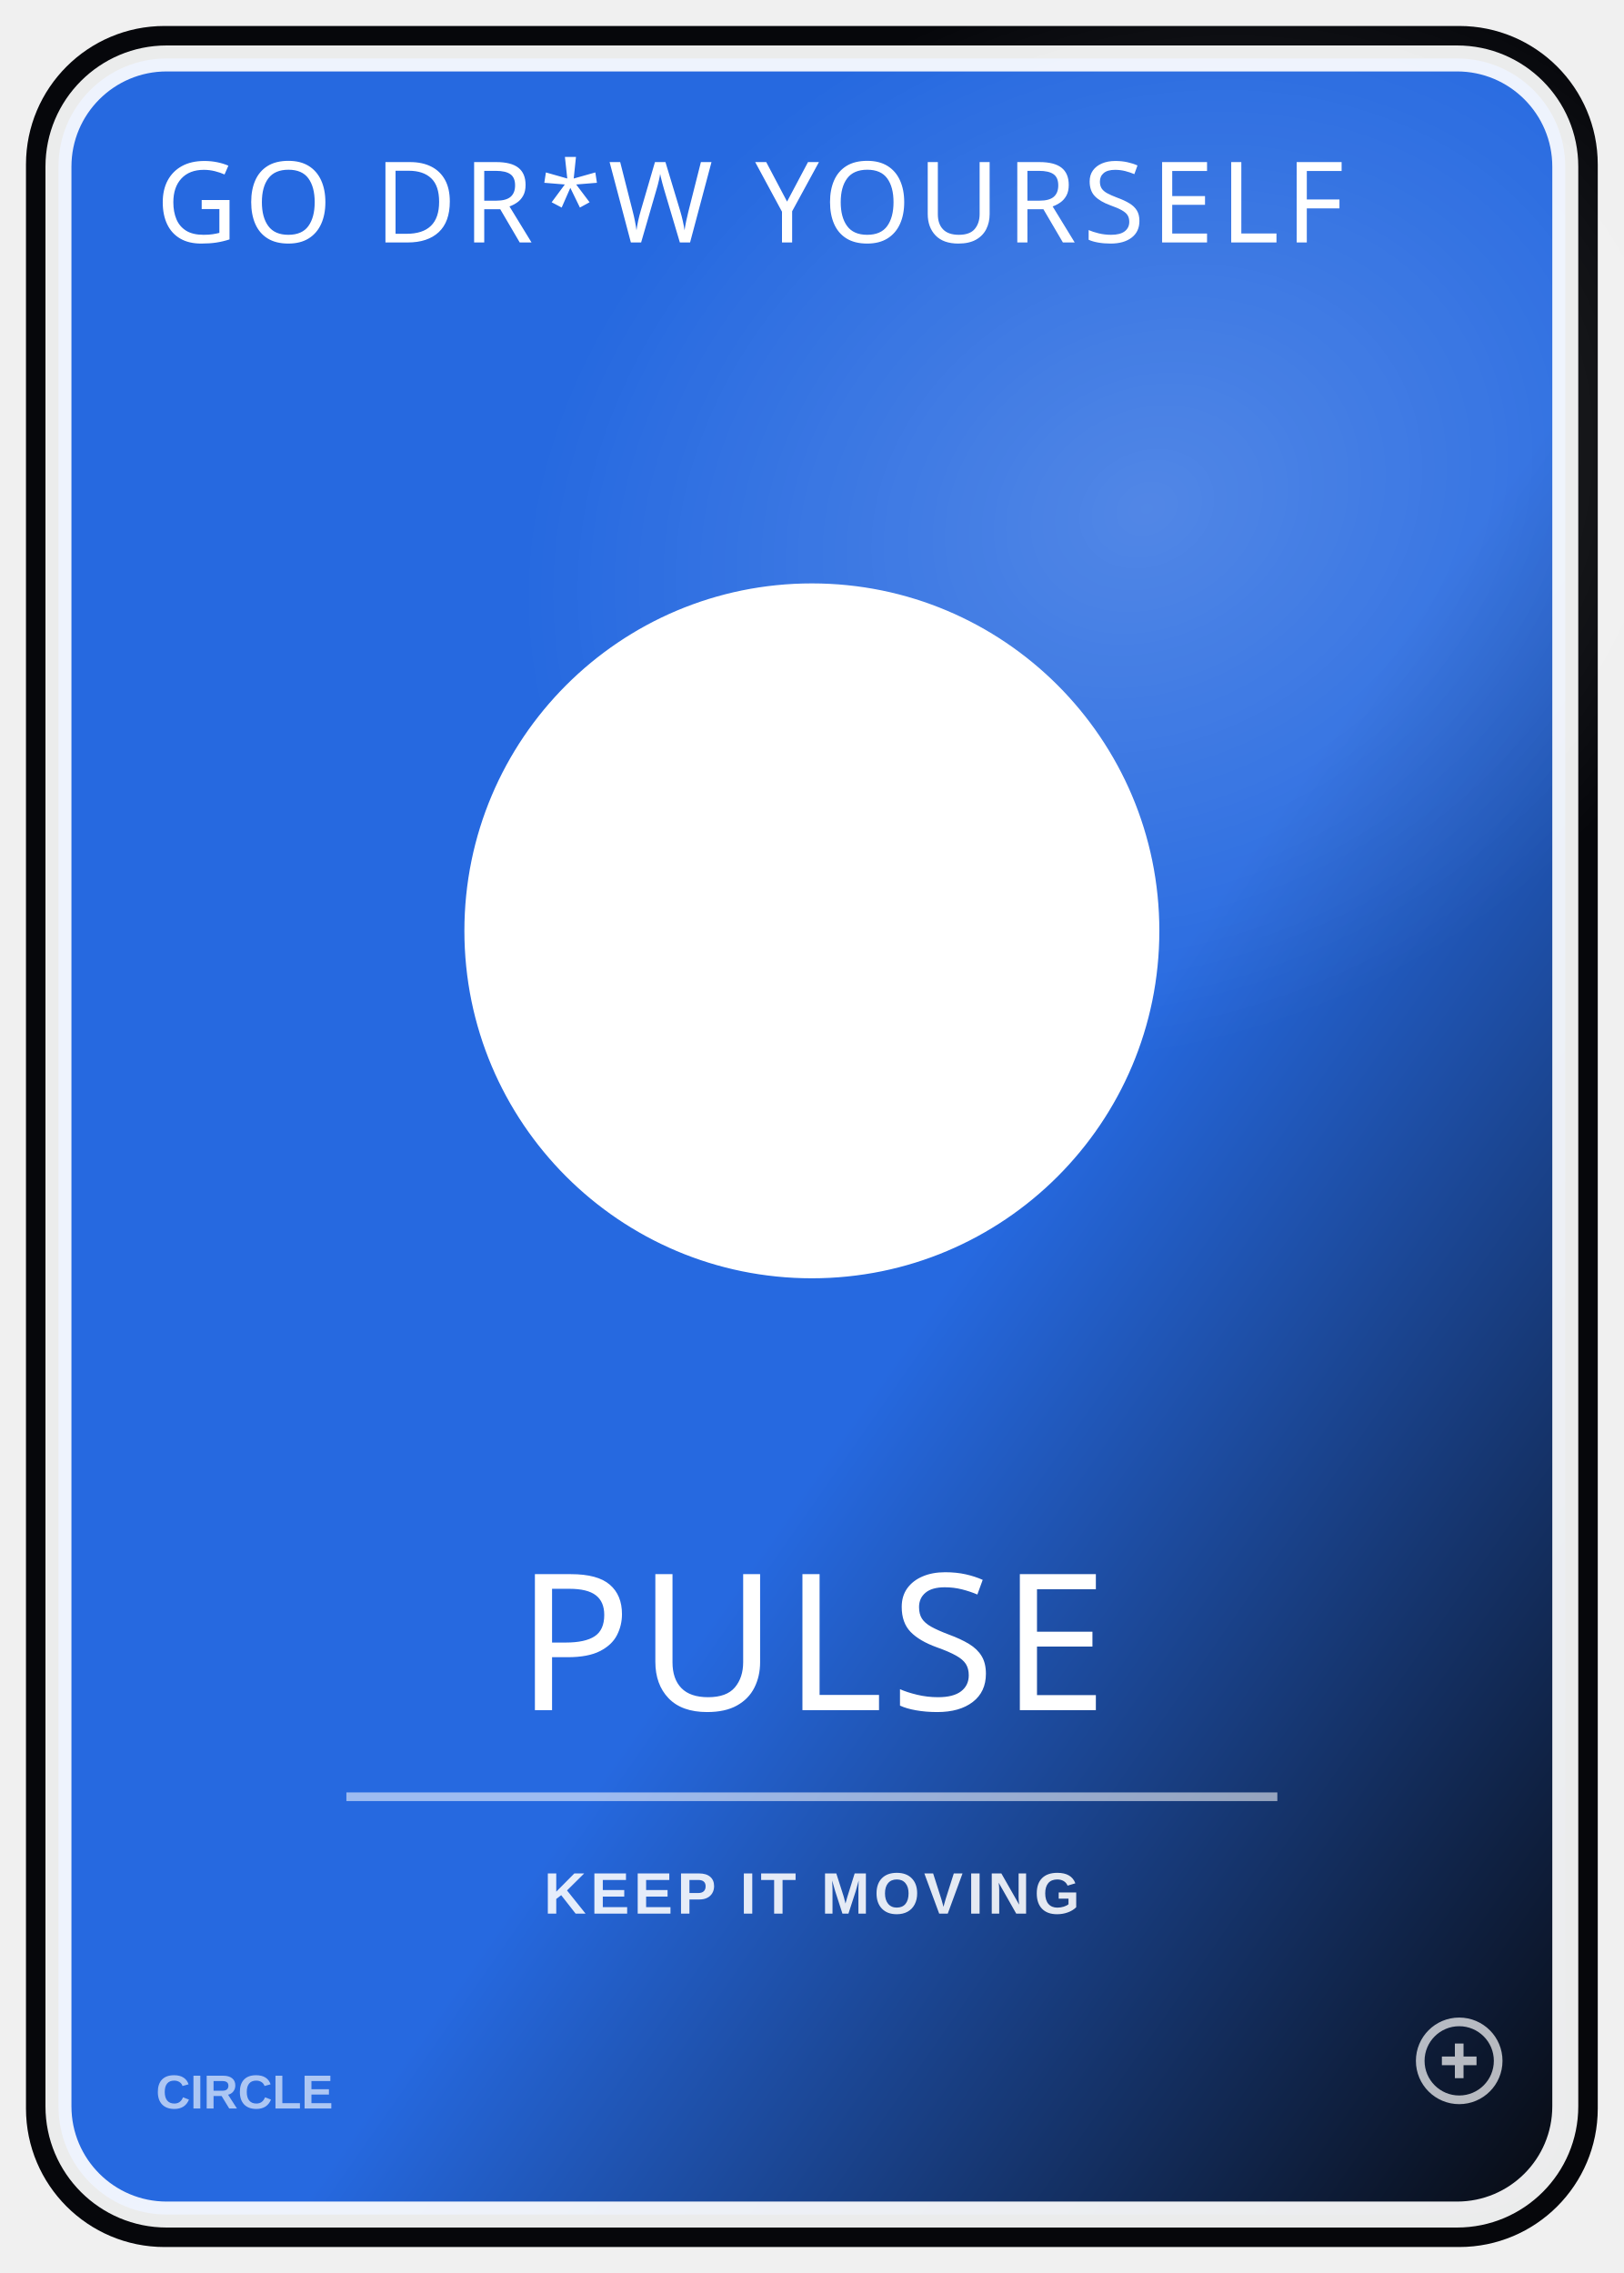
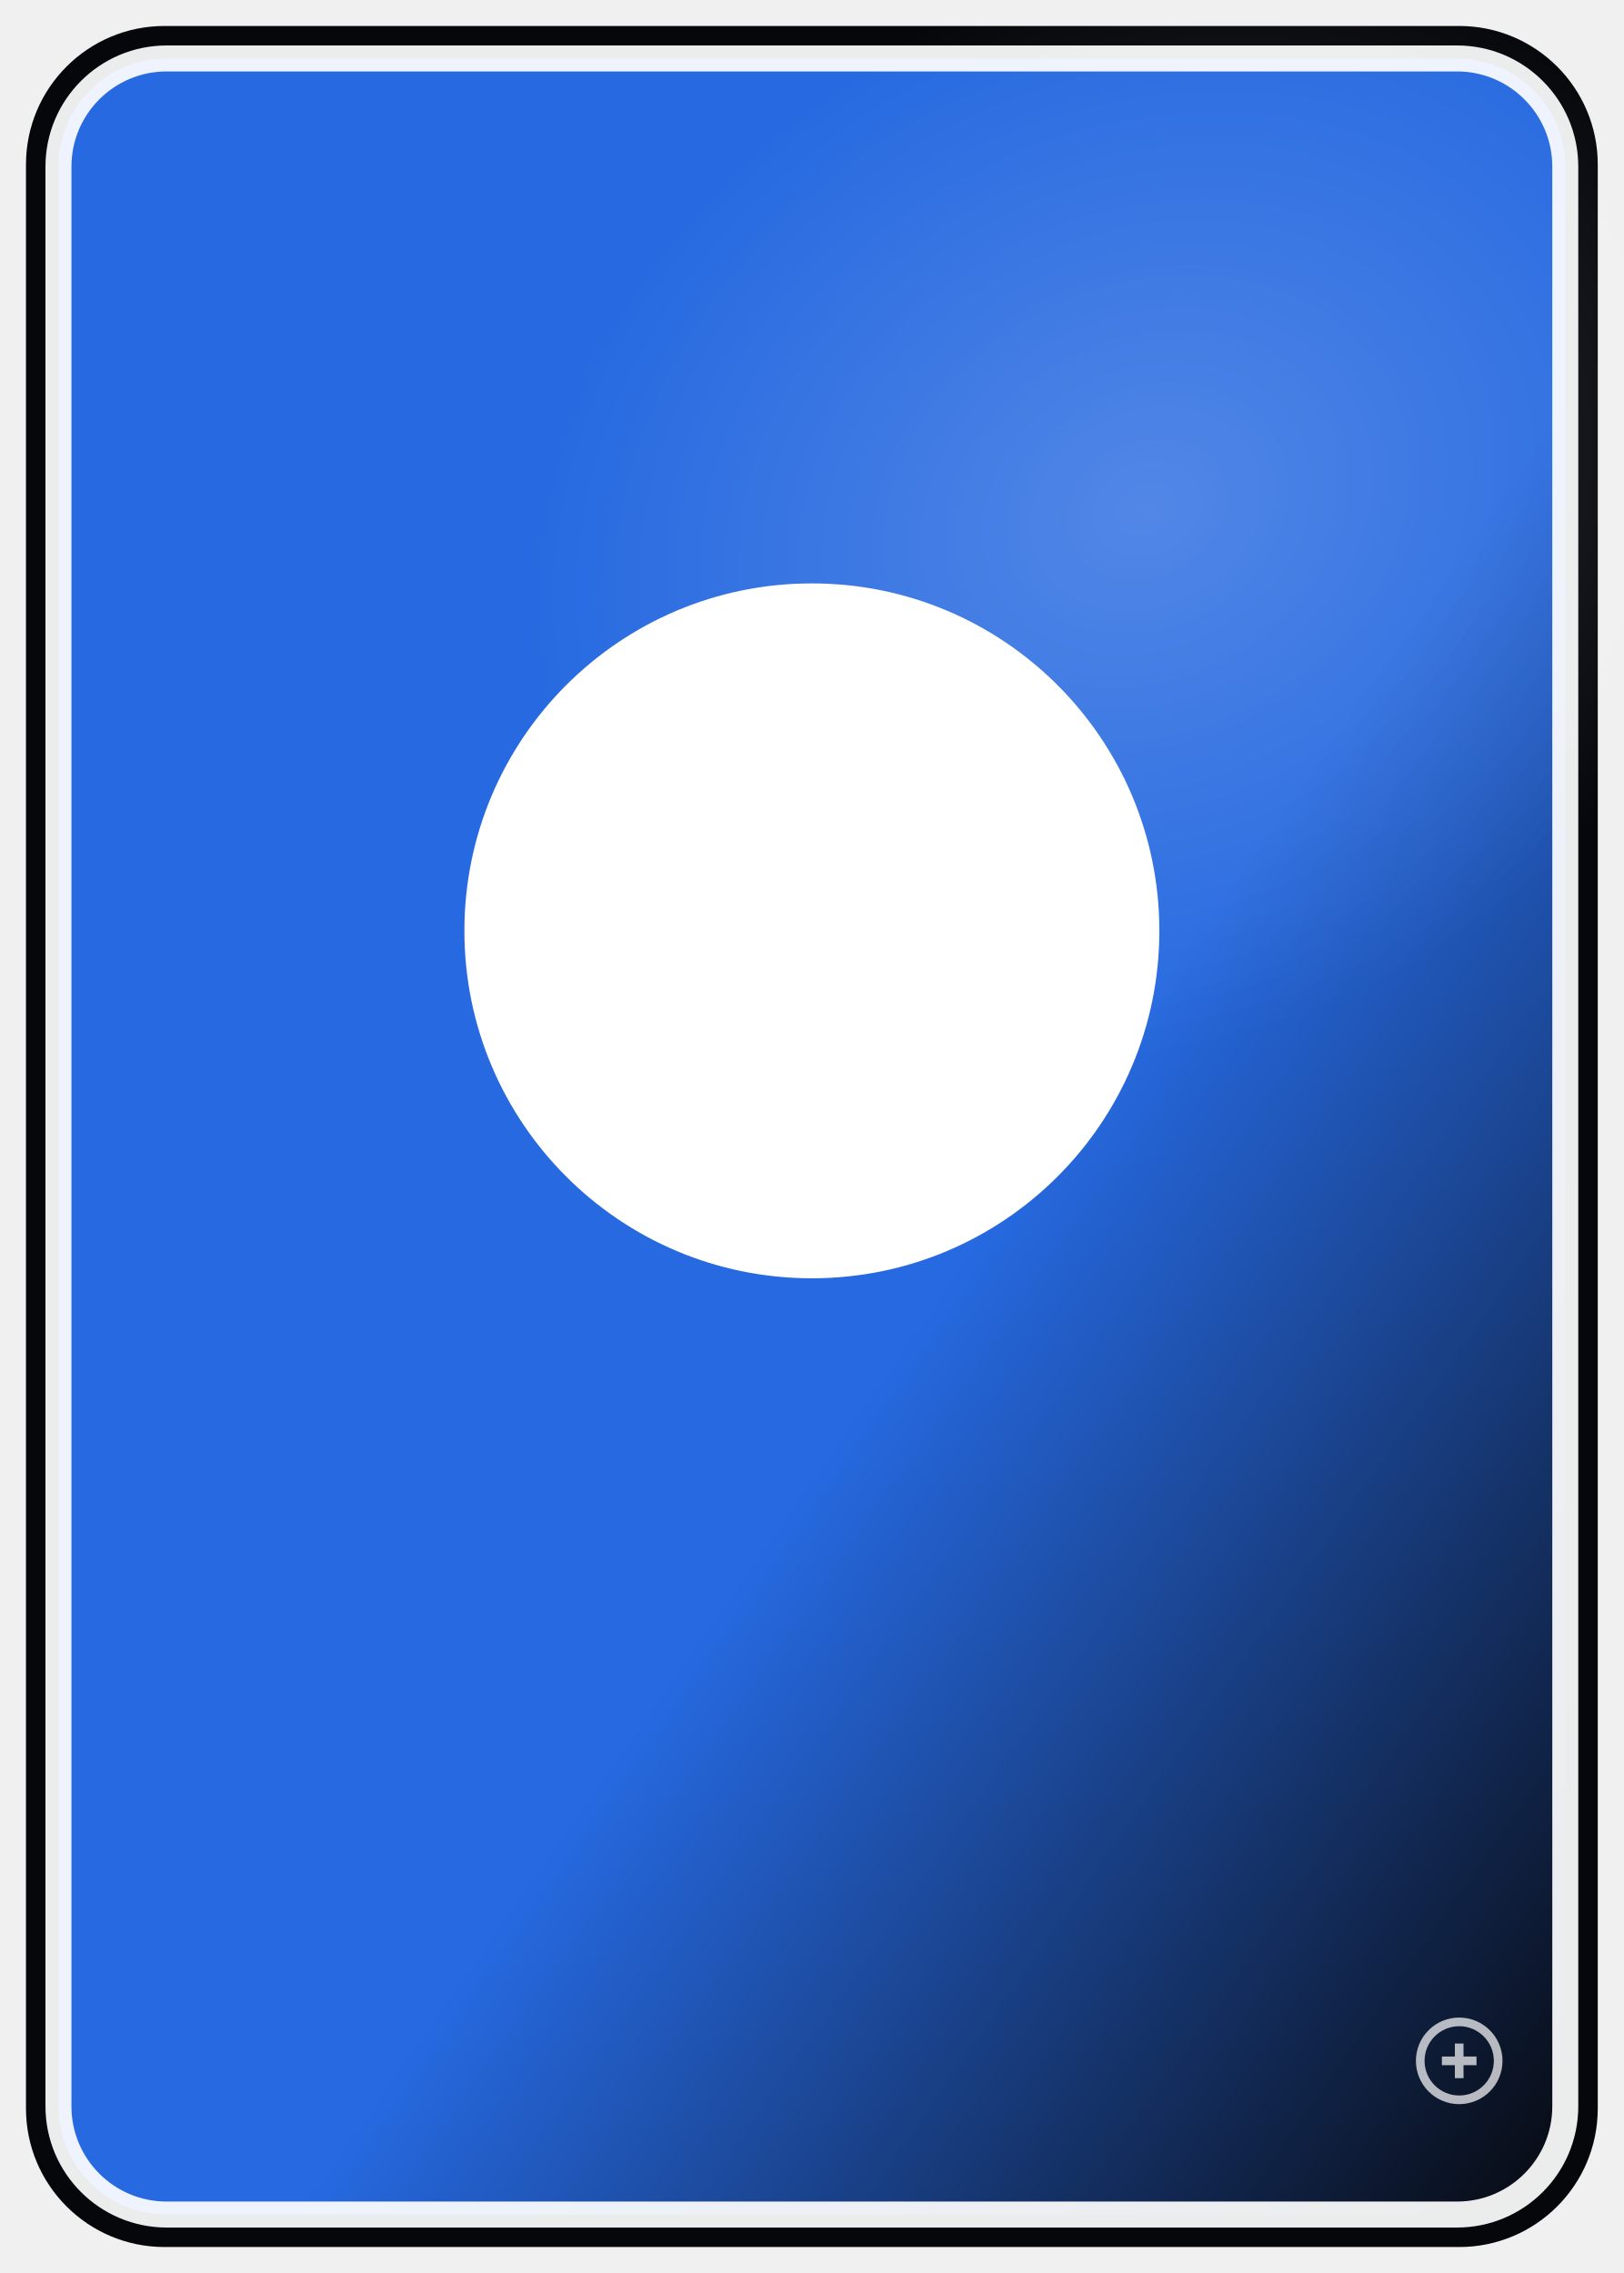
<svg xmlns="http://www.w3.org/2000/svg" width="750" height="1050" viewBox="0 0 750 1050">
  <defs>
    <linearGradient id="bg" x1="0" y1="0" x2="1" y2="1">
      <stop stop-color="#2669e0" />
      <stop offset=".58" stop-color="#2669e0" />
      <stop offset="1" stop-color="#080a10" />
    </linearGradient>
    <linearGradient id="holo" x1="0" y1="0" x2="1" y2="1">
      <stop stop-color="#f0abfc" />
      <stop offset=".22" stop-color="#67e8f9" />
      <stop offset=".47" stop-color="#fde68a" />
      <stop offset=".7" stop-color="#86efac" />
      <stop offset="1" stop-color="#f0abfc" />
    </linearGradient>
    <radialGradient id="flare">
      <stop stop-color="#ffffff" stop-opacity=".20" />
      <stop offset="1" stop-color="#ffffff" stop-opacity="0" />
    </radialGradient>
    <filter id="glow">
      <feGaussianBlur stdDeviation="7" result="b" />
      <feMerge>
        <feMergeNode in="b" />
        <feMergeNode in="SourceGraphic" />
      </feMerge>
    </filter>
  </defs>
  <rect x="12" y="12" width="726" height="1026" rx="64" fill="#06070b" />
  <rect x="27" y="27" width="696" height="996" rx="50" fill="url(#bg)" stroke="rgba(255,255,255,.92)" stroke-width="12" />
  <ellipse cx="530" cy="235" rx="300" ry="245" fill="url(#flare)" transform="rotate(-25 530 235)" />
-   <text x="72" y="112" fill="#FFFFFF" font-family="Impact,Arial Black,sans-serif" font-size="52" letter-spacing="3">GO DR*W YOURSELF</text>
  <g transform="translate(125 205)" fill="white" stroke="white" stroke-linecap="round" stroke-linejoin="round">
    <circle cx="250" cy="225" r="160" />
  </g>
-   <text x="375" y="790" text-anchor="middle" fill="white" font-family="Impact,Arial Black,sans-serif" font-size="88" letter-spacing="3">PULSE</text>
-   <line x1="160" y1="830" x2="590" y2="830" stroke="white" stroke-opacity=".55" stroke-width="4" />
-   <text x="375" y="884" text-anchor="middle" fill="white" fill-opacity=".88" font-family="Arial,sans-serif" font-size="27" font-weight="700" letter-spacing="2">KEEP IT MOVING</text>
-   <text x="72" y="974" fill="white" fill-opacity=".62" font-family="Arial,sans-serif" font-size="22" font-weight="700">CIRCLE</text>
  <circle cx="674" cy="952" r="18" fill="none" stroke="white" stroke-opacity=".7" stroke-width="4" />
  <path d="M666 952h16M674 944v16" stroke="white" stroke-opacity=".7" stroke-width="4" />
</svg>
